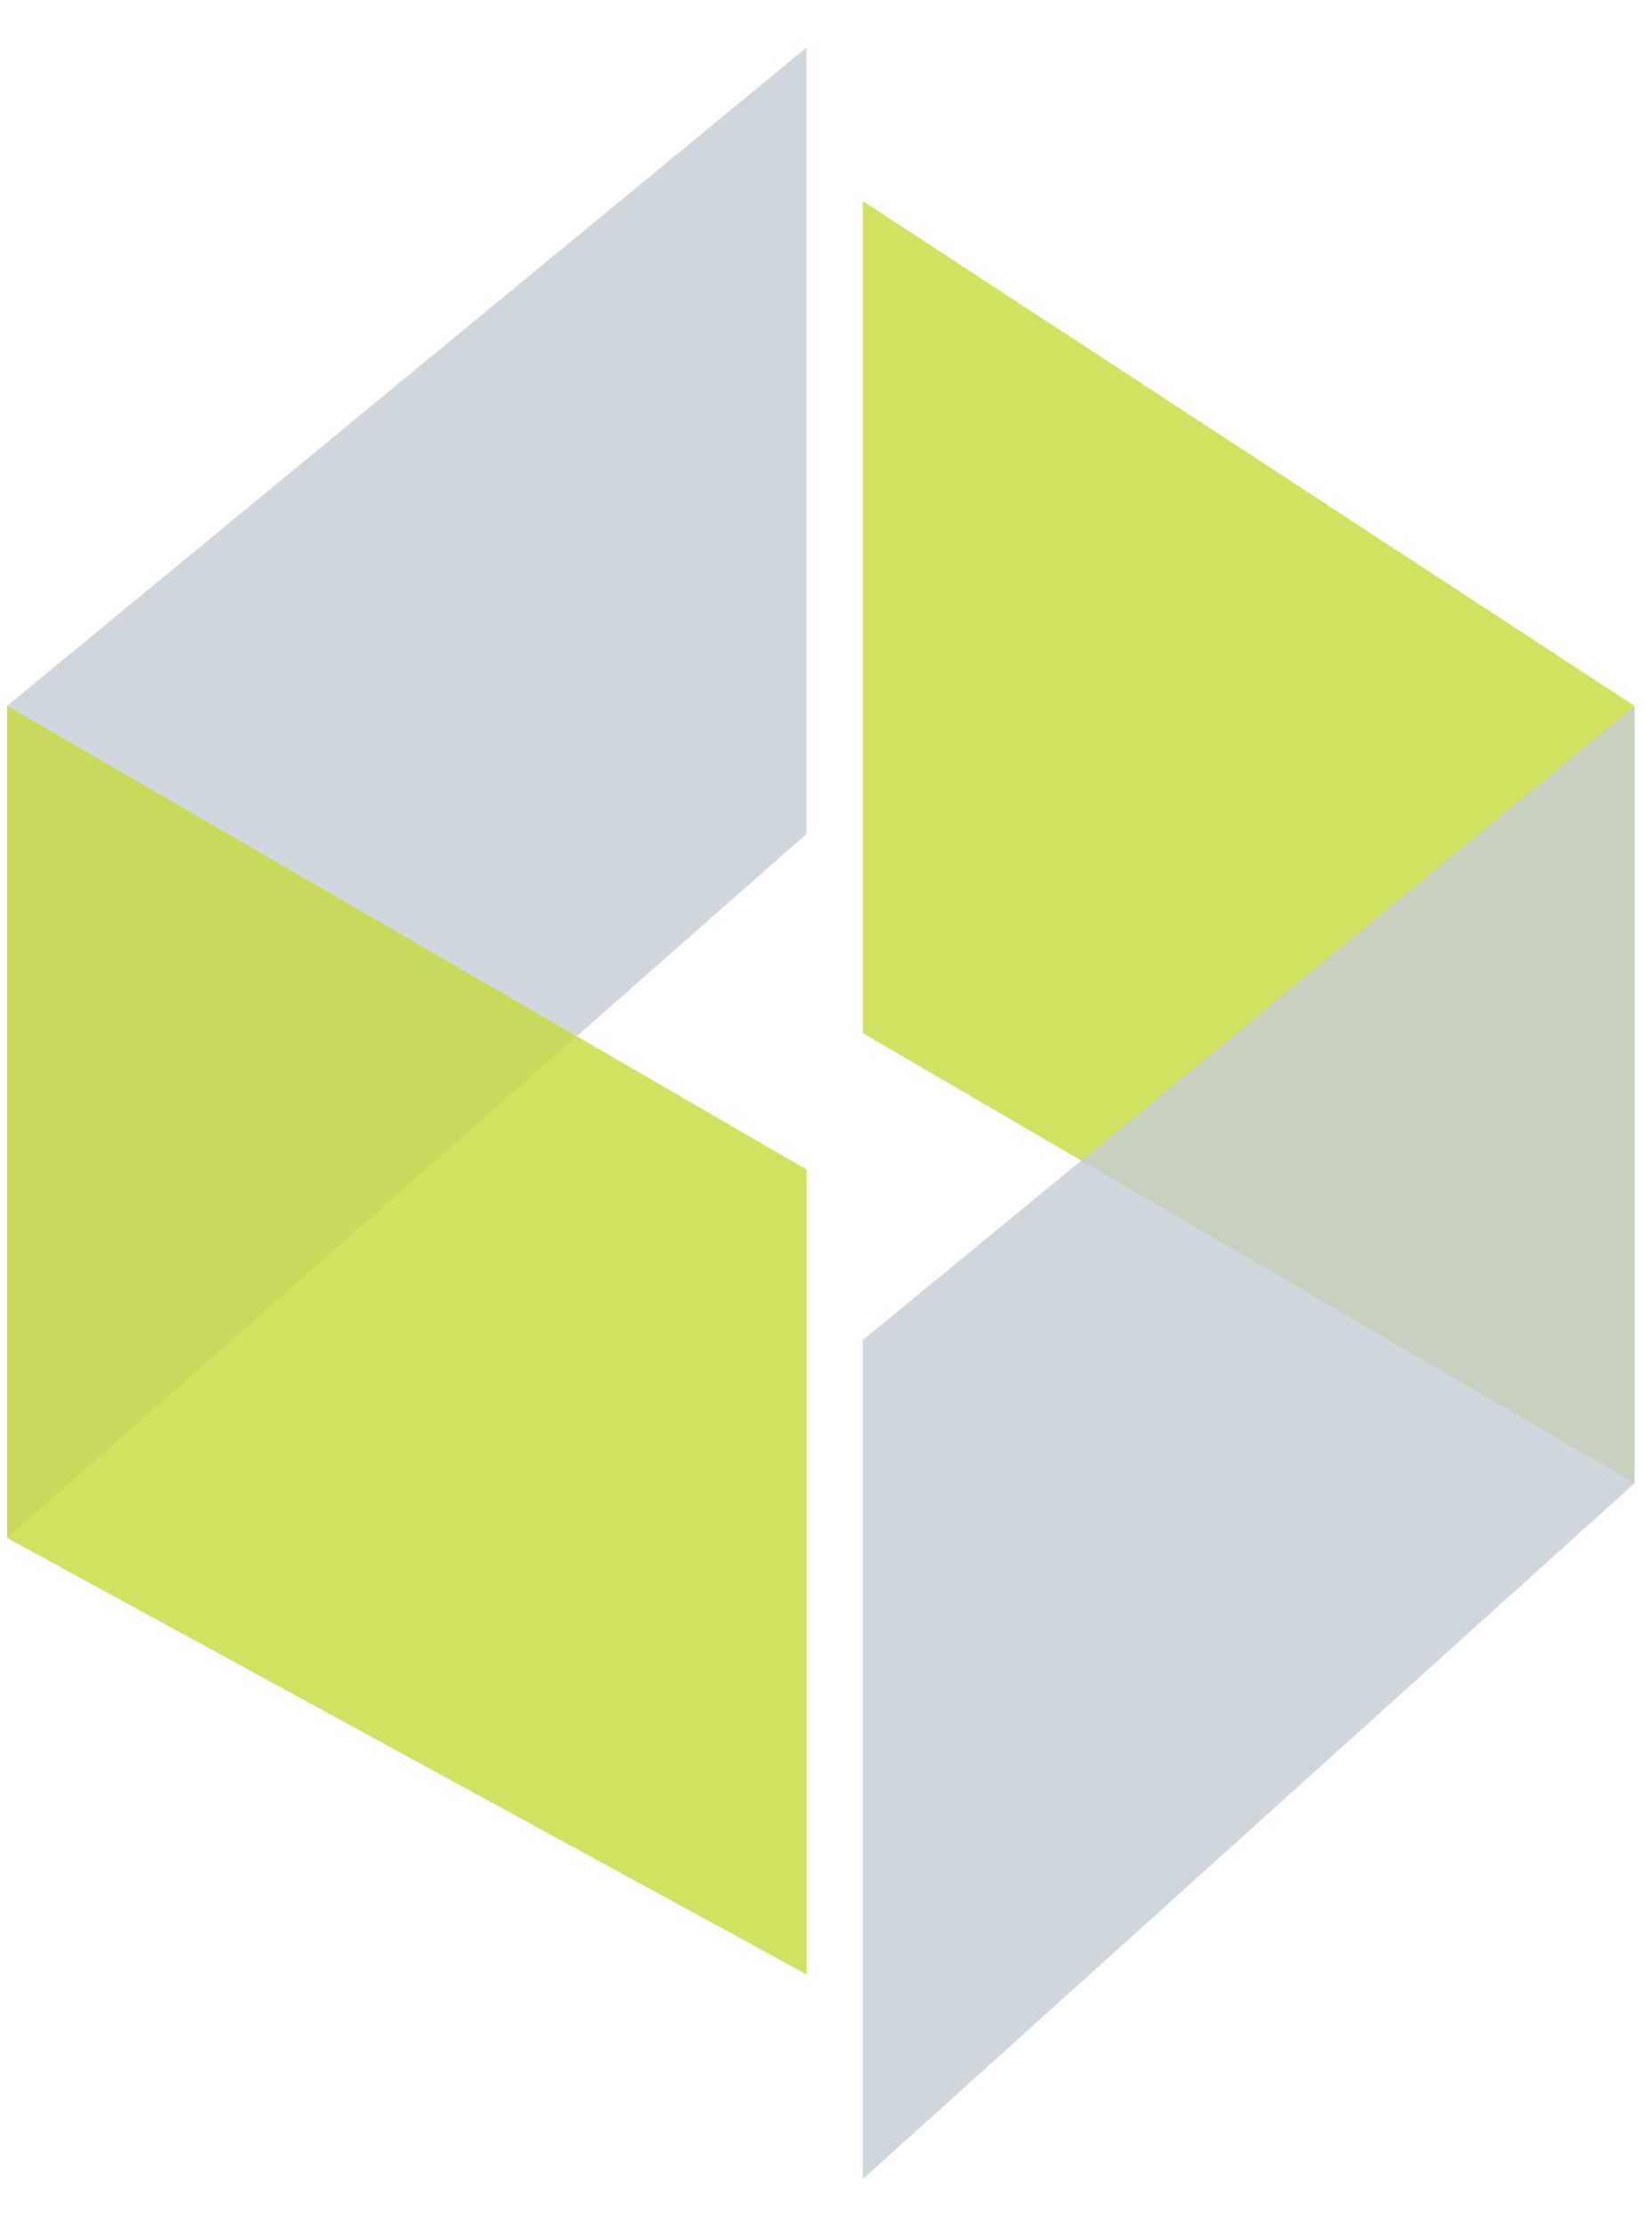
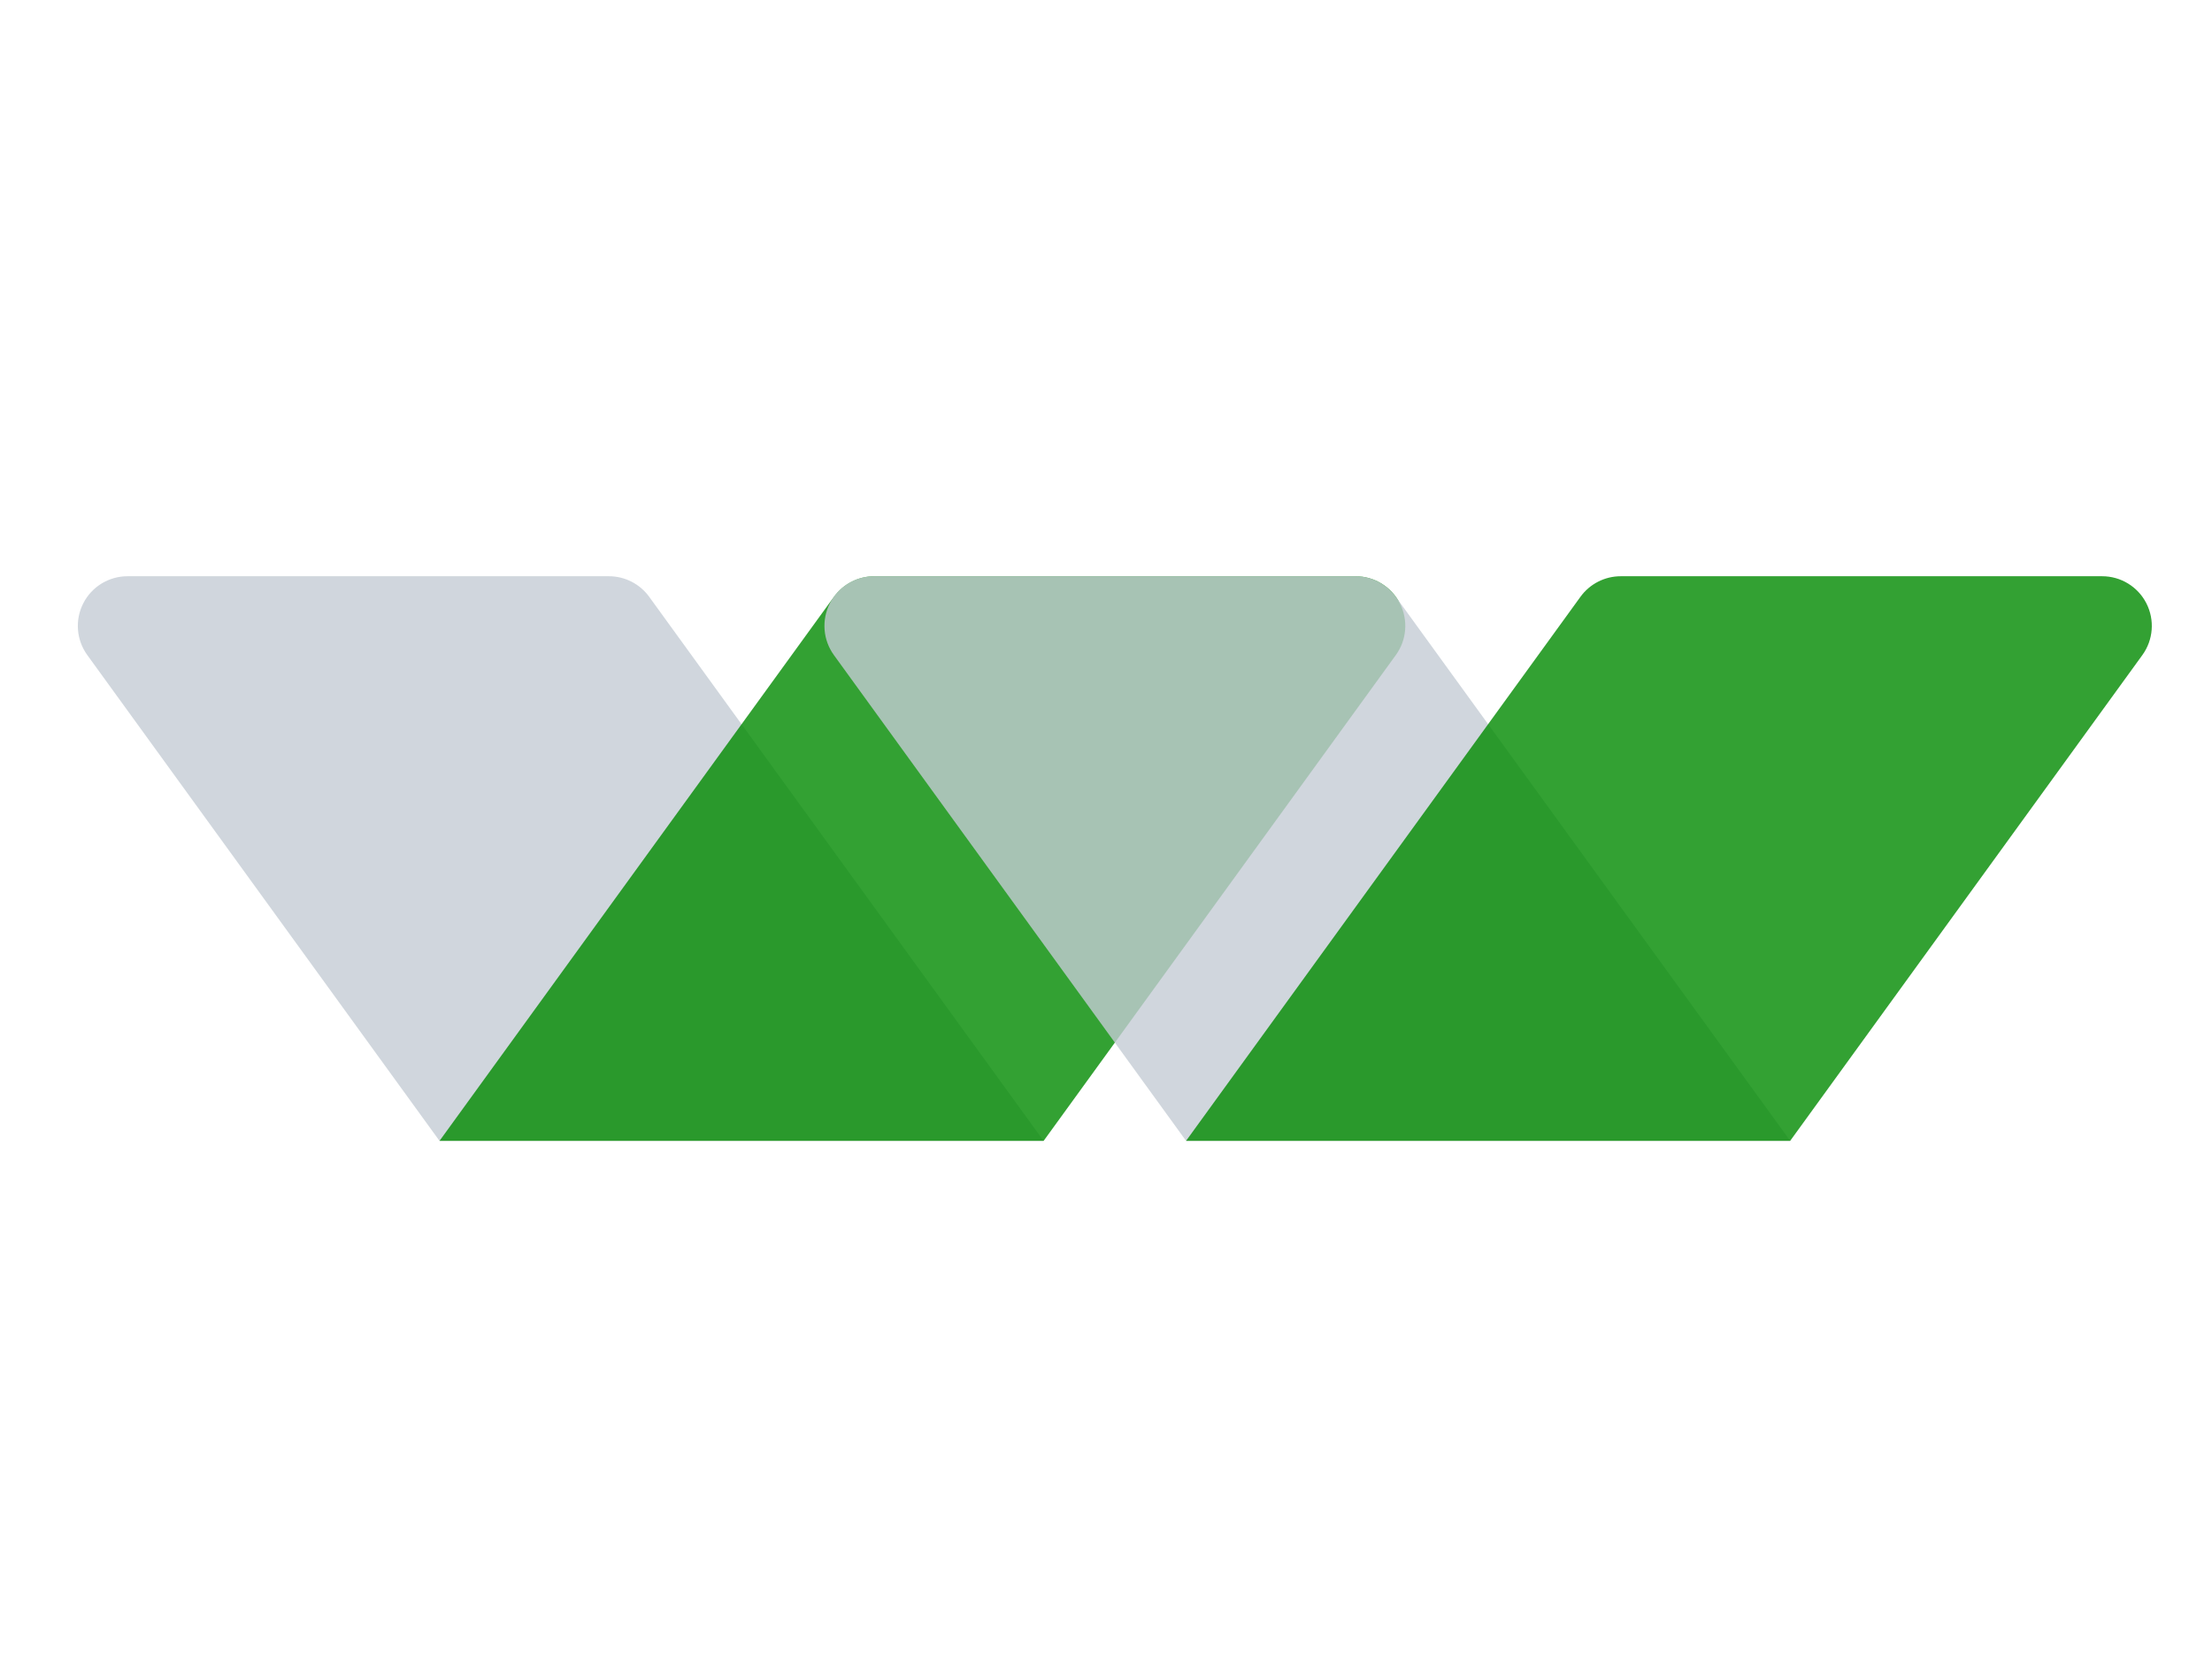
- <svg xmlns="http://www.w3.org/2000/svg" id="Layer_1" data-name="Layer 1" viewBox="0 0 94.43 127.21" version="1.1" width="94.43" height="127.21">
+ <svg xmlns="http://www.w3.org/2000/svg" id="Layer_1" data-name="Layer 1" viewBox="0 0 302.855 228.471" version="1.1" width="8.013cm" height="6.045cm">
  <defs id="defs4">
-     <style id="style2">.cls-1{fill:#c4ccd4;}.cls-1,.cls-2{opacity:0.8;}.cls-2{fill:#c7da3b;}.cls-3{fill:#6d6e71;}</style>
+     <style id="style2">.cls-1{fill:#c4ccd4;}.cls-1,.cls-2{opacity:0.8;}.cls-2{fill:#3aa0d9;}.cls-3{fill:#231f20;}</style>
  </defs>
-   <polygon class="cls-1" points="54.98,55.71 54.98,5.16 5,47.49 5,100.98 " id="polygon8" style="opacity:0.8;fill:#c4ccd4" transform="matrix(0.9145813,0,0,0.8894047,-4.168777,-1.881374)" />
-   <polygon class="cls-2" points="5,100.98 5,47.49 54.98,77.3 54.98,129.04 " id="polygon10" style="opacity:0.8;fill:#c7da3b" transform="matrix(0.9145813,0,0,0.8894047,-4.168777,-1.881374)" />
-   <polygon class="cls-2" points="58.49,68.53 58.49,15.04 106.72,47.49 106.72,97.47 " id="polygon12" style="opacity:0.8;fill:#c7da3b" transform="matrix(0.9145813,0,0,0.8894047,-4.168777,-1.881374)" />
-   <polygon class="cls-1" points="58.49,88.26 58.49,142.19 106.72,97.47 106.72,47.49 " id="polygon14" style="opacity:0.8;fill:#c4ccd4" transform="matrix(0.9145813,0,0,0.8894047,-4.168777,-1.881374)" />
+   <path class="cls-1" d="m 17.461,78.881 h 65.91 a 6.82,6.82 0 0 1 5.51,2.81 L 142.881,156.171 H 60.171 l -48.22,-66.5 a 6.8,6.8 0 0 1 5.51,-10.79 z" id="path8" style="opacity:0.8;fill:#c4ccd4" />
+   <path class="cls-2" d="m 185.591,78.881 h -65.9 a 6.82,6.82 0 0 0 -5.51,2.81 L 60.181,156.171 h 82.71 l 48.22,-66.5 a 6.8,6.8 0 0 0 -5.52,-10.79 z" id="path10" style="opacity:0.8;fill:#008900;fill-opacity:1" />
+   <path class="cls-1" d="m 119.691,78.881 h 65.9 a 6.82,6.82 0 0 1 5.51,2.81 l 54,74.48 h -82.71 l -48.22,-66.5 a 6.8,6.8 0 0 1 5.52,-10.79 z" id="path12" style="opacity:0.8;fill:#c4ccd4" />
+   <path class="cls-2" d="m 287.811,78.881 h -65.91 a 6.82,6.82 0 0 0 -5.51,2.81 l -54,74.48 h 82.71 l 48.22,-66.5 a 6.8,6.8 0 0 0 -5.51,-10.79 z" id="path14" style="opacity:0.8;fill:#008900;fill-opacity:1" />
</svg>
